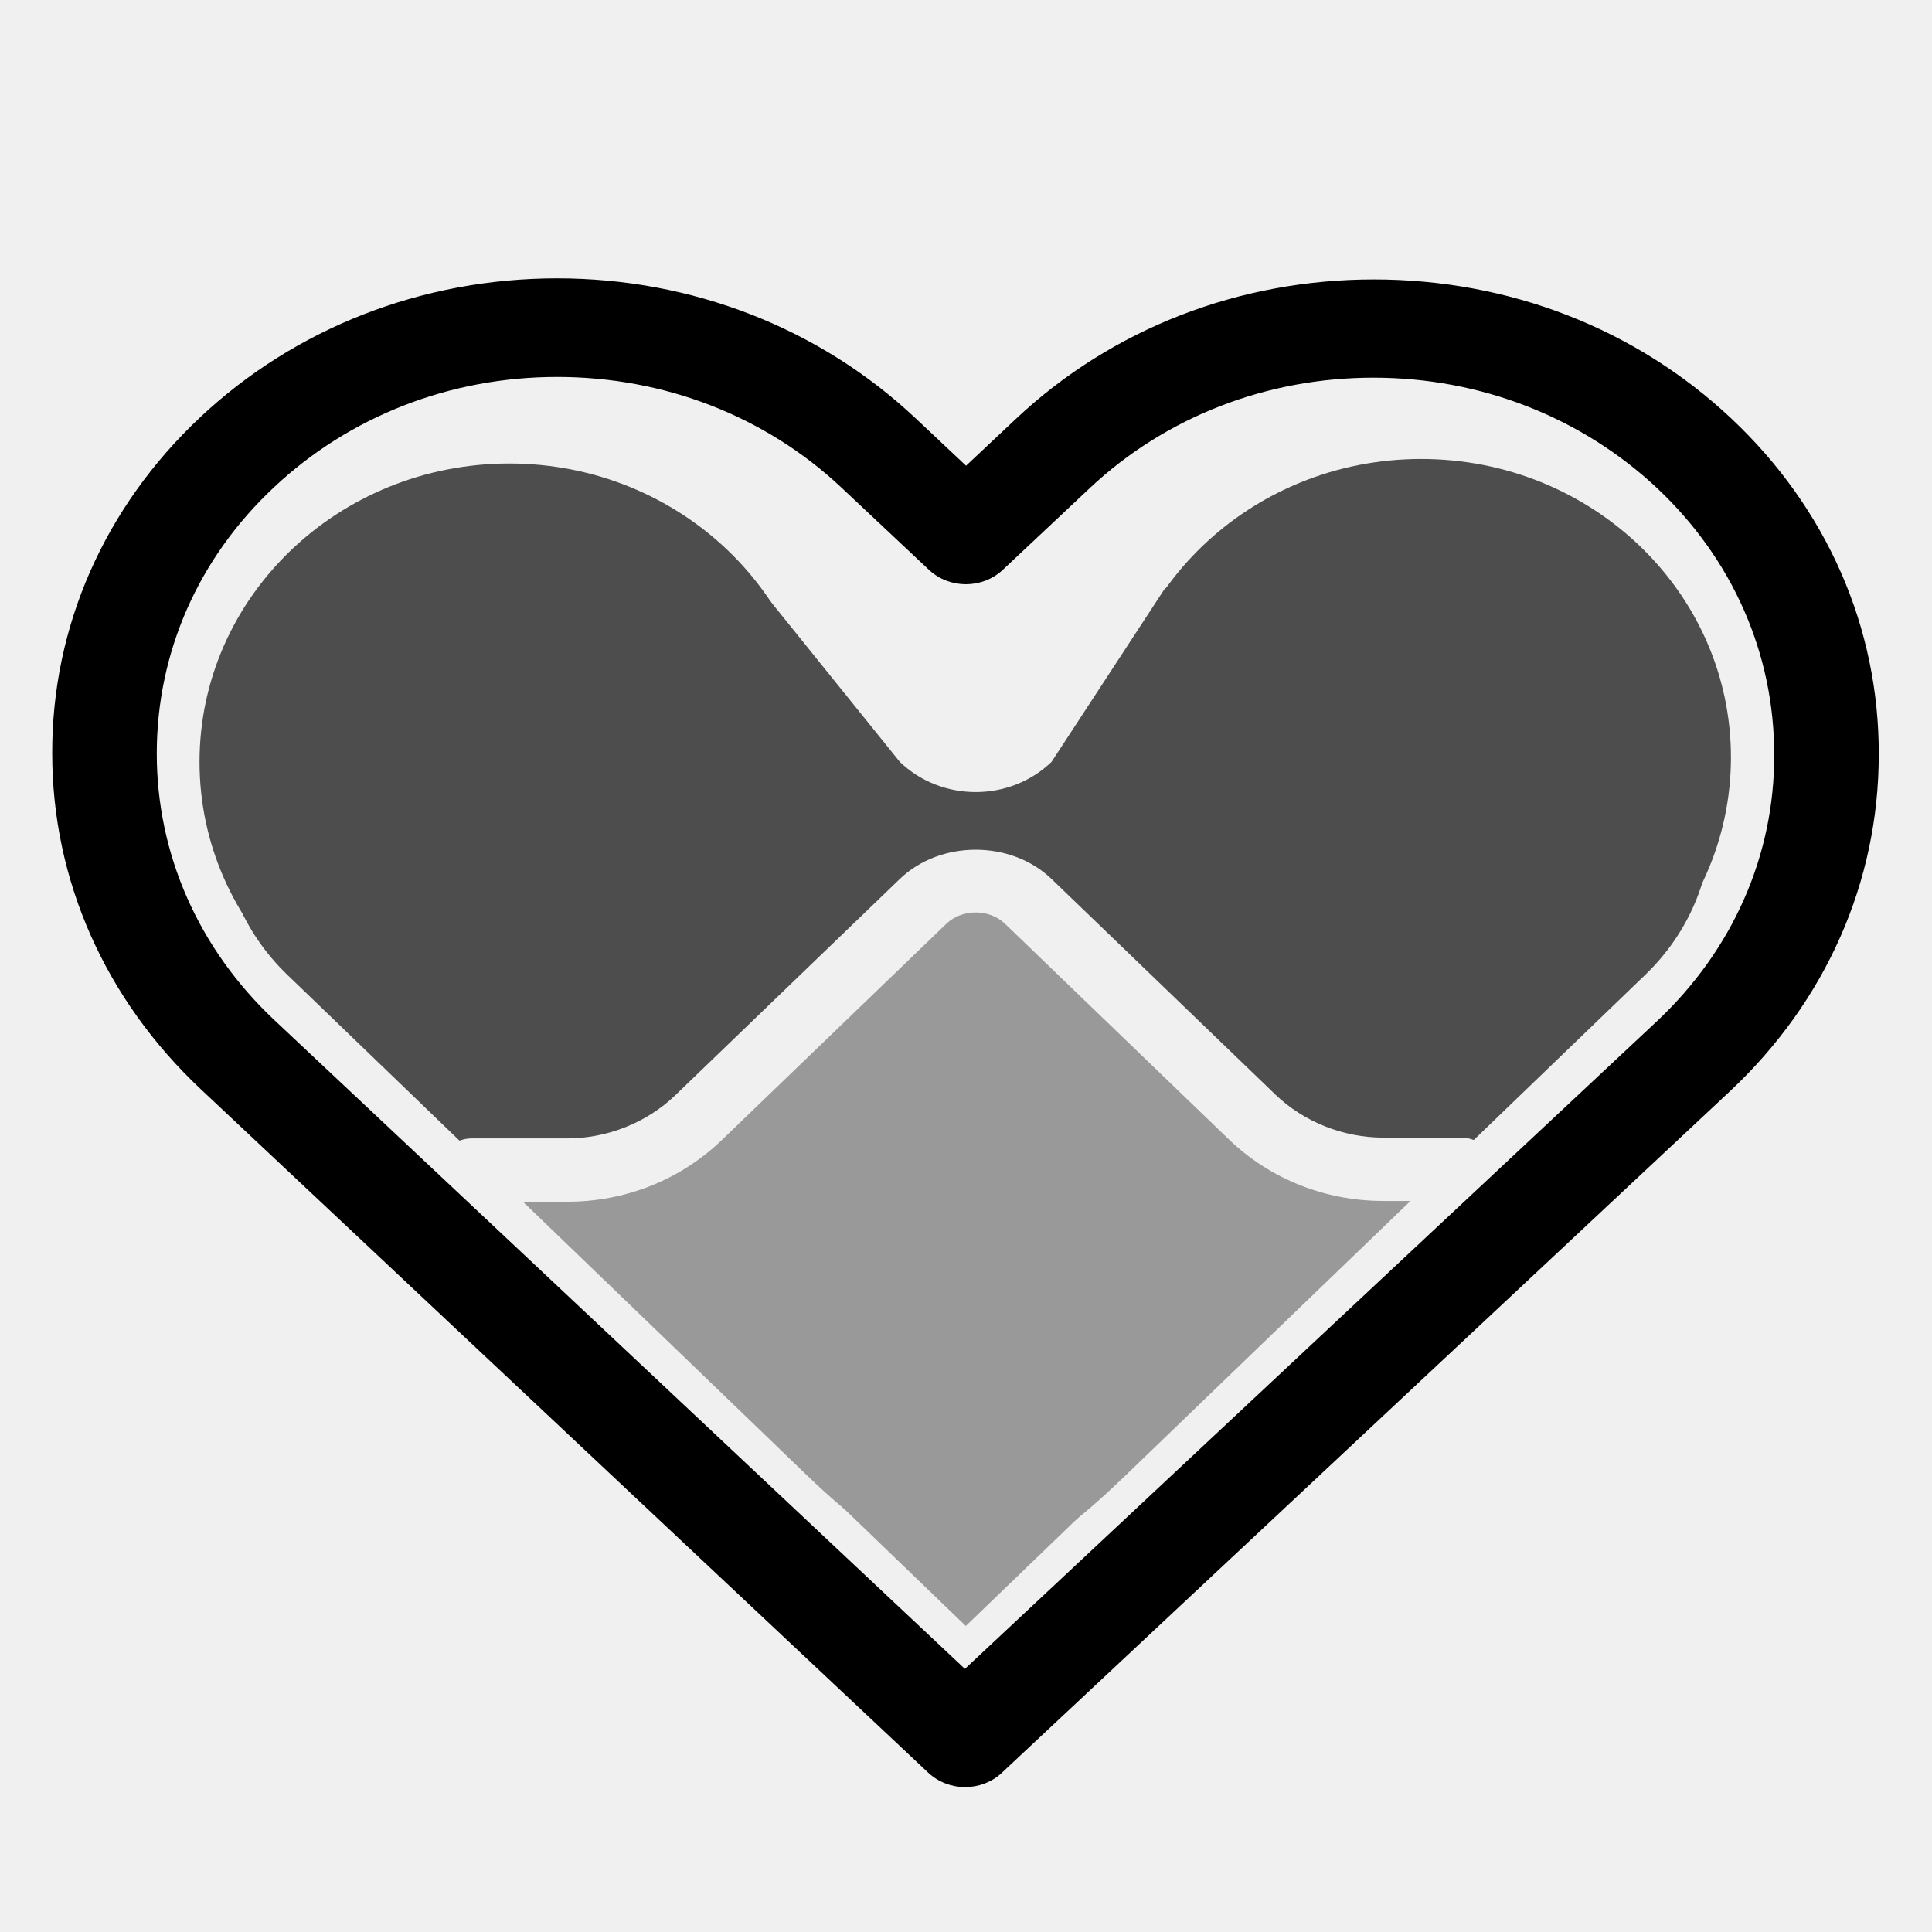
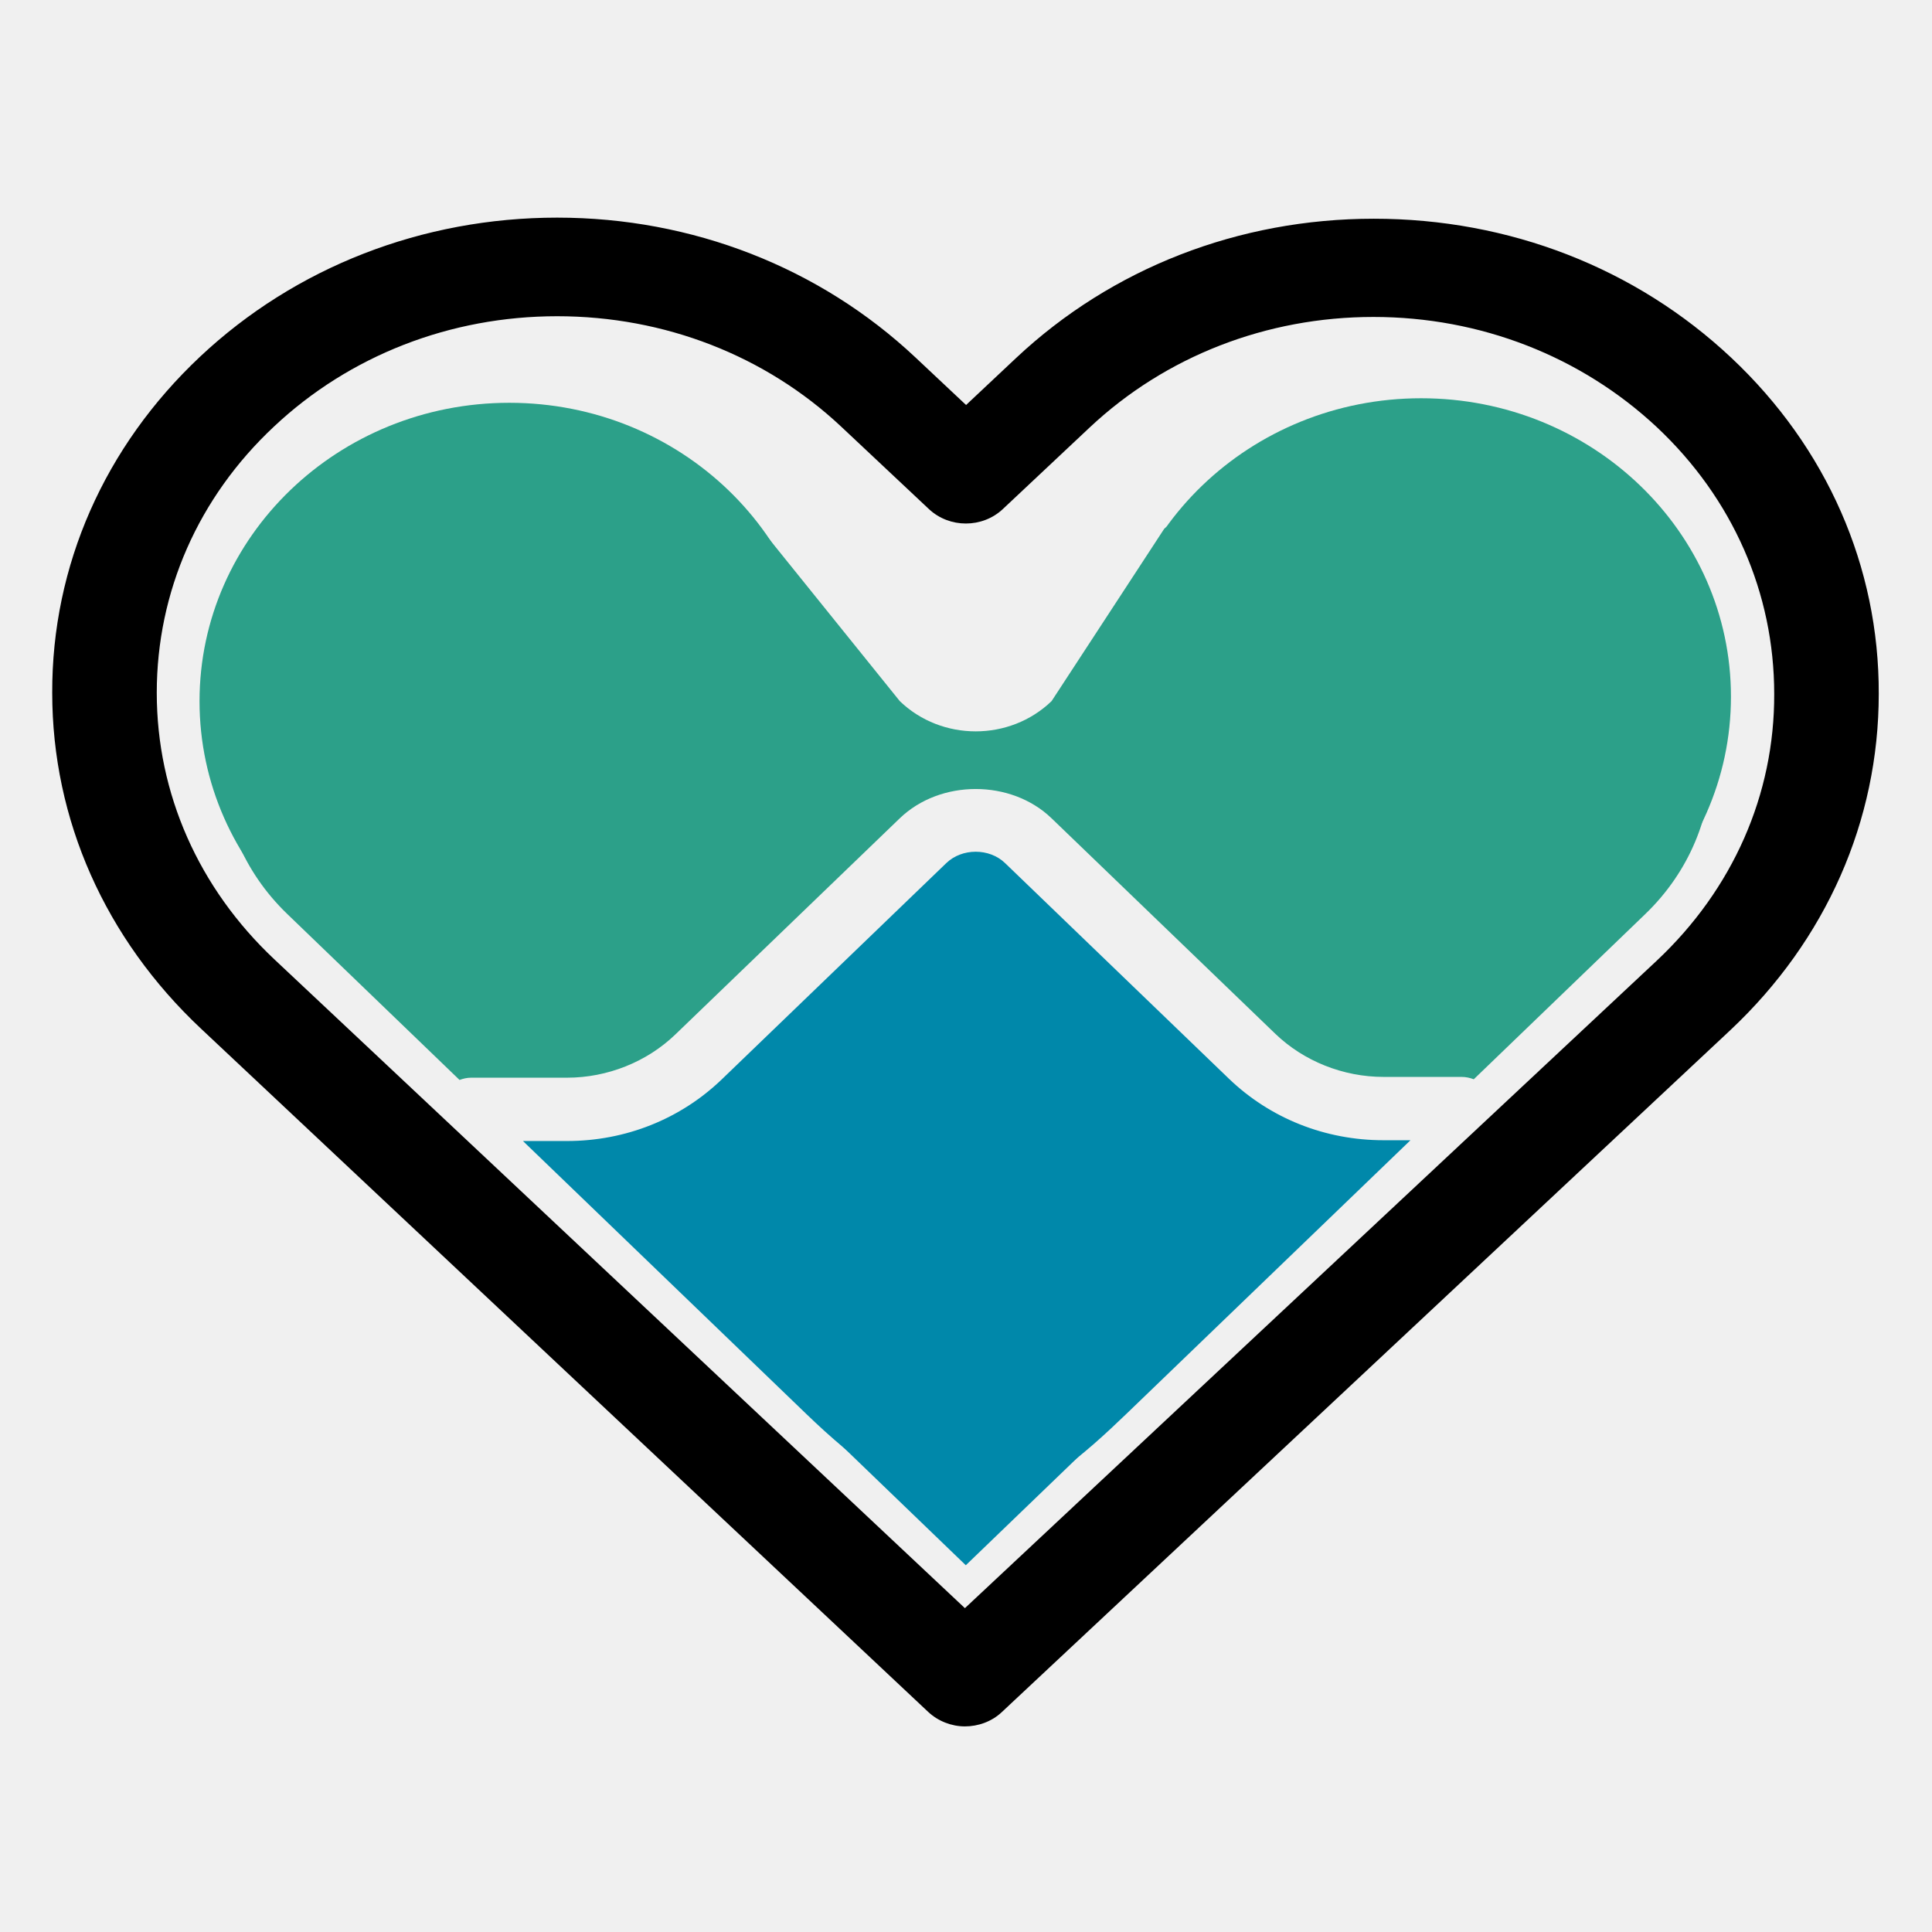
<svg xmlns="http://www.w3.org/2000/svg" version="1.1" id="svg2" xml:space="preserve" width="700" height="700" viewBox="0 0 700 700">
  <defs id="defs6">
    <clipPath clipPathUnits="userSpaceOnUse" id="clipPath18">
      <path d="M 0,1080 H 1920 V 0 H 0 Z" id="path16" />
    </clipPath>
    <clipPath clipPathUnits="userSpaceOnUse" id="clipPath26">
      <path d="M 2.312,1078.65 H 1921.71 V 0.355 H 2.312 Z" id="path24" />
    </clipPath>
    <radialGradient fx="0" fy="0" cx="0" cy="0" r="1" gradientUnits="userSpaceOnUse" gradientTransform="matrix(2279.446,0,0,1280.542,962.0127,539.5037)" spreadMethod="pad" id="radialGradient36">
      <stop style="stop-opacity:1;stop-color:#ffffff" offset="0" id="stop32" />
      <stop style="stop-opacity:1;stop-color:#000000" offset="1" id="stop34" />
    </radialGradient>
    <clipPath clipPathUnits="userSpaceOnUse" id="clipPath58">
      <path d="M 1.52588e-5,1080.19 H 1921.71 V -6.057 H 1.52588e-5 Z" id="path56" />
    </clipPath>
    <radialGradient fx="0" fy="0" cx="0" cy="0" r="1" gradientUnits="userSpaceOnUse" gradientTransform="matrix(2282.192,0,0,1289.978,960.8566,537.0655)" spreadMethod="pad" id="radialGradient68">
      <stop style="stop-opacity:1;stop-color:#ffffff" offset="0" id="stop64" />
      <stop style="stop-opacity:1;stop-color:#000000" offset="1" id="stop66" />
    </radialGradient>
    <clipPath clipPathUnits="userSpaceOnUse" id="clipPath90">
      <path d="M 11.783,1078.21 H 1910.67 V 42.022 H 11.783 Z" id="path88" />
    </clipPath>
    <clipPath clipPathUnits="userSpaceOnUse" id="clipPath94">
      <path d="M 11.783,1017.59 H 1879.91 V 42.022 H 11.783 Z" id="path92" />
    </clipPath>
    <clipPath clipPathUnits="userSpaceOnUse" id="clipPath98">
      <path d="M 121.596,1078.21 H 1910.67 V 117.8 H 121.596 Z" id="path96" />
    </clipPath>
    <clipPath clipPathUnits="userSpaceOnUse" id="clipPath866">
      <path d="M 0,1080 H 1920 V 0 H 0 Z" id="path864" />
    </clipPath>
    <clipPath clipPathUnits="userSpaceOnUse" id="clipPath886">
      <path d="m 1609.83,82.259 h 26.48 V 63.583 h -26.48 z" id="path884" />
    </clipPath>
    <clipPath clipPathUnits="userSpaceOnUse" id="clipPath902">
      <path d="m 1600.18,103.19 h 22.86 V 76.768 h -22.86 z" id="path900" />
    </clipPath>
    <clipPath clipPathUnits="userSpaceOnUse" id="clipPath918">
      <path d="m 1618.19,89.932 h 22.12 V 63.646 h -22.12 z" id="path916" />
    </clipPath>
    <clipPath clipPathUnits="userSpaceOnUse" id="clipPath934">
      <path d="m 1604.2,103.117 h 26.46 V 84.441 h -26.46 z" id="path932" />
    </clipPath>
    <clipPath clipPathUnits="userSpaceOnUse" id="clipPath970">
      <path d="M 0,1080 H 1920 V 0 H 0 Z" id="path968" />
    </clipPath>
    <clipPath clipPathUnits="userSpaceOnUse" id="clipPath970-8">
      <path d="M 0,1080 H 1920 V 0 H 0 Z" id="path968-3" />
    </clipPath>
    <clipPath clipPathUnits="userSpaceOnUse" id="clipPath970-9">
      <path d="M 0,1080 H 1920 V 0 H 0 Z" id="path968-7" />
    </clipPath>
  </defs>
  <g id="g10" transform="matrix(1.333333,0,0,-1.333333,0,700)">
-     <g id="g1142" transform="matrix(3.268361,0,0,3.148201,-165.2444,-484.5041)">
-       <path d="m 165.589,216.999 c -4.863,0 -9.437,1.894 -12.875,5.331 l -18.592,18.591 c -1.305,1.309 -3.58,1.305 -4.885,0 l -18.659,-18.659 c -3.439,-3.437 -8.013,-5.33 -12.876,-5.33 H 94.038 L 117.584,193.385 c 3.977,-3.977 9.029,-8.282 14.234,-7.957 4.419,0.276 9.02,4.581 12.397,7.957 l 23.614,23.614 z" style="fill:#999999;fill-opacity:1;fill-rule:nonzero;stroke:none;stroke-width:0.583" id="path994" />
-       <path d="m 187.359,263.161 -12.704,4.353 c 1.513,-8.738 -3.285,0.961 -3.623,0.839 l -7.27,-2.61 c -3.157,-1.133 -14.035,6.411 -16.405,4.04 l -9.368,-14.88 c -1.739,-1.74 -4.025,-2.611 -6.309,-2.611 -2.286,0 -4.57,0.871 -6.31,2.609 l -11.293,14.549 c -2.37,2.372 -12.76,-2.595 -16.115,-2.595 h -7.456 c -1.776,-13.043 -6.661,0.863 -6.961,0.976 l -9.107,-4.671 c -7.354,-7.353 -7.354,-19.276 0,-26.63 L 88.765,222.204 c 0.3,0.113 0.619,0.194 0.959,0.194 h 7.978 c 3.355,0 6.637,1.36 9.008,3.732 l 18.659,18.659 c 3.373,3.37 9.251,3.371 12.621,-0.002 l 18.592,-18.589 c 2.37,-2.372 5.653,-3.732 9.008,-3.732 h 6.488 c 0.36,0 0.699,-0.078 1.014,-0.204 l 14.269,14.269 c 7.354,7.354 7.354,19.277 0,26.63" style="fill:#4d4d4d;fill-opacity:1;fill-rule:nonzero;stroke:none;stroke-width:0.583" id="path1002" />
-       <g id="g4" transform="matrix(0.3219484,0,0,-0.3140343,55.06553,305.5849)">
-         <path d="m 433.086,67.001 c -24.7,-24.7 -57.4,-38.2 -92.3,-38.2 -34.9,0 -67.7,13.6 -92.4,38.3 l -12.9,12.9 -13.1,-13.1 c -24.7,-24.7 -57.6,-38.4 -92.5,-38.4 -34.8,0 -67.6,13.6 -92.2,38.2 -24.7,24.7 -38.3,57.5 -38.2,92.4 0,34.9 13.7,67.6 38.4,92.3 l 187.8,187.8 c 2.6,2.6 6.1,4 9.5,4 3.4,0 6.9,-1.3 9.5,-3.9 l 188.2,-187.5 c 24.7,-24.7 38.3,-57.5 38.3,-92.4 0.1,-34.9 -13.4,-67.7 -38.1,-92.4 z m -19.2,165.7 -178.7,178 -178.3,-178.3 c -19.6,-19.6 -30.4,-45.6 -30.4,-73.3 0,-27.7 10.7,-53.7 30.3,-73.2 19.5,-19.5 45.5,-30.3 73.1,-30.3 27.7,0 53.8,10.8 73.4,30.4 l 22.6,22.6 c 5.3,5.3 13.8,5.3 19.1,0 l 22.4,-22.4 c 19.6,-19.6 45.7,-30.4 73.3,-30.4 27.6,0 53.6,10.8 73.2,30.3 19.6,19.6 30.3,45.6 30.3,73.3 0.1,27.7 -10.7,53.7 -30.3,73.3 z" id="path2" />
-       </g>
-       <ellipse style="fill:#4d4d4d;stroke:#ffffff;stroke-width:0.908;stroke-opacity:0" id="path244-5" cx="168.717" cy="-255.287" transform="scale(1,-1)" rx="25.757" ry="25.757" />
-       <ellipse style="fill:#4d4d4d;stroke:#ffffff;stroke-width:0.908;stroke-opacity:0" id="path244-5-3" cx="92.905" cy="-254.896" transform="scale(1,-1)" rx="25.757" ry="25.757" />
-       <path style="fill:#999999;stroke:#ffffff;stroke-width:0.75;stroke-opacity:0" id="path1133" d="m 130.858,-180.314 -11.349,-11.349 11.349,-11.349 11.349,11.349 z" transform="scale(1,-1)" />
+     <path d="m 375.959,215.154 c -15.895,0 -30.843,5.961 -42.081,16.783 l -60.764,58.528 c -4.264,4.12 -11.701,4.108 -15.966,0 l -60.985,-58.743 c -11.24,-10.82 -26.188,-16.781 -42.083,-16.781 h -11.974 l 76.956,-74.129 c 12.998,-12.519 29.511,-26.073 46.52,-25.052 14.442,0.868 29.481,14.421 40.518,25.052 l 77.179,74.342 z" style="fill:#0088aa;fill-opacity:1;fill-rule:nonzero;stroke:none;stroke-width:1.87" id="path994" />
+     <path d="m 447.114,360.478 -41.521,13.704 c 4.944,-27.509 -10.736,3.024 -11.841,2.642 l -23.762,-8.216 c -10.319,-3.568 -45.87,20.183 -53.616,12.717 l -30.618,-46.846 c -5.684,-5.477 -13.155,-8.219 -20.621,-8.219 -7.471,0 -14.937,2.742 -20.622,8.213 l -36.91,45.802 c -7.747,7.466 -41.705,-8.169 -52.668,-8.169 h -24.368 c -5.806,-41.061 -21.769,2.718 -22.75,3.074 L 78.05,360.478 c -24.035,-23.15 -24.035,-60.685 0,-83.838 l 46.822,-45.101 c 0.981,0.356 2.024,0.609 3.134,0.609 h 26.074 c 10.964,0 21.693,4.282 29.441,11.748 l 60.985,58.743 c 11.023,10.608 30.237,10.614 41.249,-0.006 L 346.519,244.111 c 7.746,-7.468 18.477,-11.75 29.441,-11.75 h 21.204 c 1.176,0 2.285,-0.246 3.314,-0.642 l 46.637,44.921 c 24.035,23.153 24.035,60.688 0,83.838" style="fill:#2ca089;fill-opacity:1;fill-rule:nonzero;stroke:none;stroke-width:1.87" id="path1002" />
+     <g id="g4" transform="matrix(1.052243,0,0,-0.9886432,14.72963,494.0384)">
+       <path d="m 433.086,67.001 c -24.7,-24.7 -57.4,-38.2 -92.3,-38.2 -34.9,0 -67.7,13.6 -92.4,38.3 l -12.9,12.9 -13.1,-13.1 c -24.7,-24.7 -57.6,-38.4 -92.5,-38.4 -34.8,0 -67.6,13.6 -92.2,38.2 -24.7,24.7 -38.3,57.5 -38.2,92.4 0,34.9 13.7,67.6 38.4,92.3 l 187.8,187.8 c 2.6,2.6 6.1,4 9.5,4 3.4,0 6.9,-1.3 9.5,-3.9 l 188.2,-187.5 c 24.7,-24.7 38.3,-57.5 38.3,-92.4 0.1,-34.9 -13.4,-67.7 -38.1,-92.4 z m -19.2,165.7 -178.7,178 -178.3,-178.3 c -19.6,-19.6 -30.4,-45.6 -30.4,-73.3 0,-27.7 10.7,-53.7 30.3,-73.2 19.5,-19.5 45.5,-30.3 73.1,-30.3 27.7,0 53.8,10.8 73.4,30.4 l 22.6,22.6 c 5.3,5.3 13.8,5.3 19.1,0 l 22.4,-22.4 c 19.6,-19.6 45.7,-30.4 73.3,-30.4 27.6,0 53.6,10.8 73.2,30.3 19.6,19.6 30.3,45.6 30.3,73.3 0.1,27.7 -10.7,53.7 -30.3,73.3 z" id="path2" />
    </g>
+     <ellipse style="fill:#2ca089;stroke:#ffffff;stroke-width:2.913;stroke-opacity:0" id="path244-5" cx="386.185" cy="-335.691" transform="scale(1,-1)" rx="84.183" ry="81.088" />
+     <ellipse style="fill:#2ca089;stroke:#ffffff;stroke-width:2.913;stroke-opacity:0" id="path244-5-3" cx="138.404" cy="-334.458" transform="scale(1,-1)" rx="84.183" ry="81.088" />
+     <path style="fill:#0088aa;stroke:#ffffff;stroke-width:0.75;stroke-opacity:0" id="path1133" transform="matrix(3.268361,0,0,-3.148201,-165.2444,-468.0041)" d="m 130.858,-180.314 -11.349,-11.349 11.349,-11.349 11.349,11.349 z" />
  </g>
</svg>
